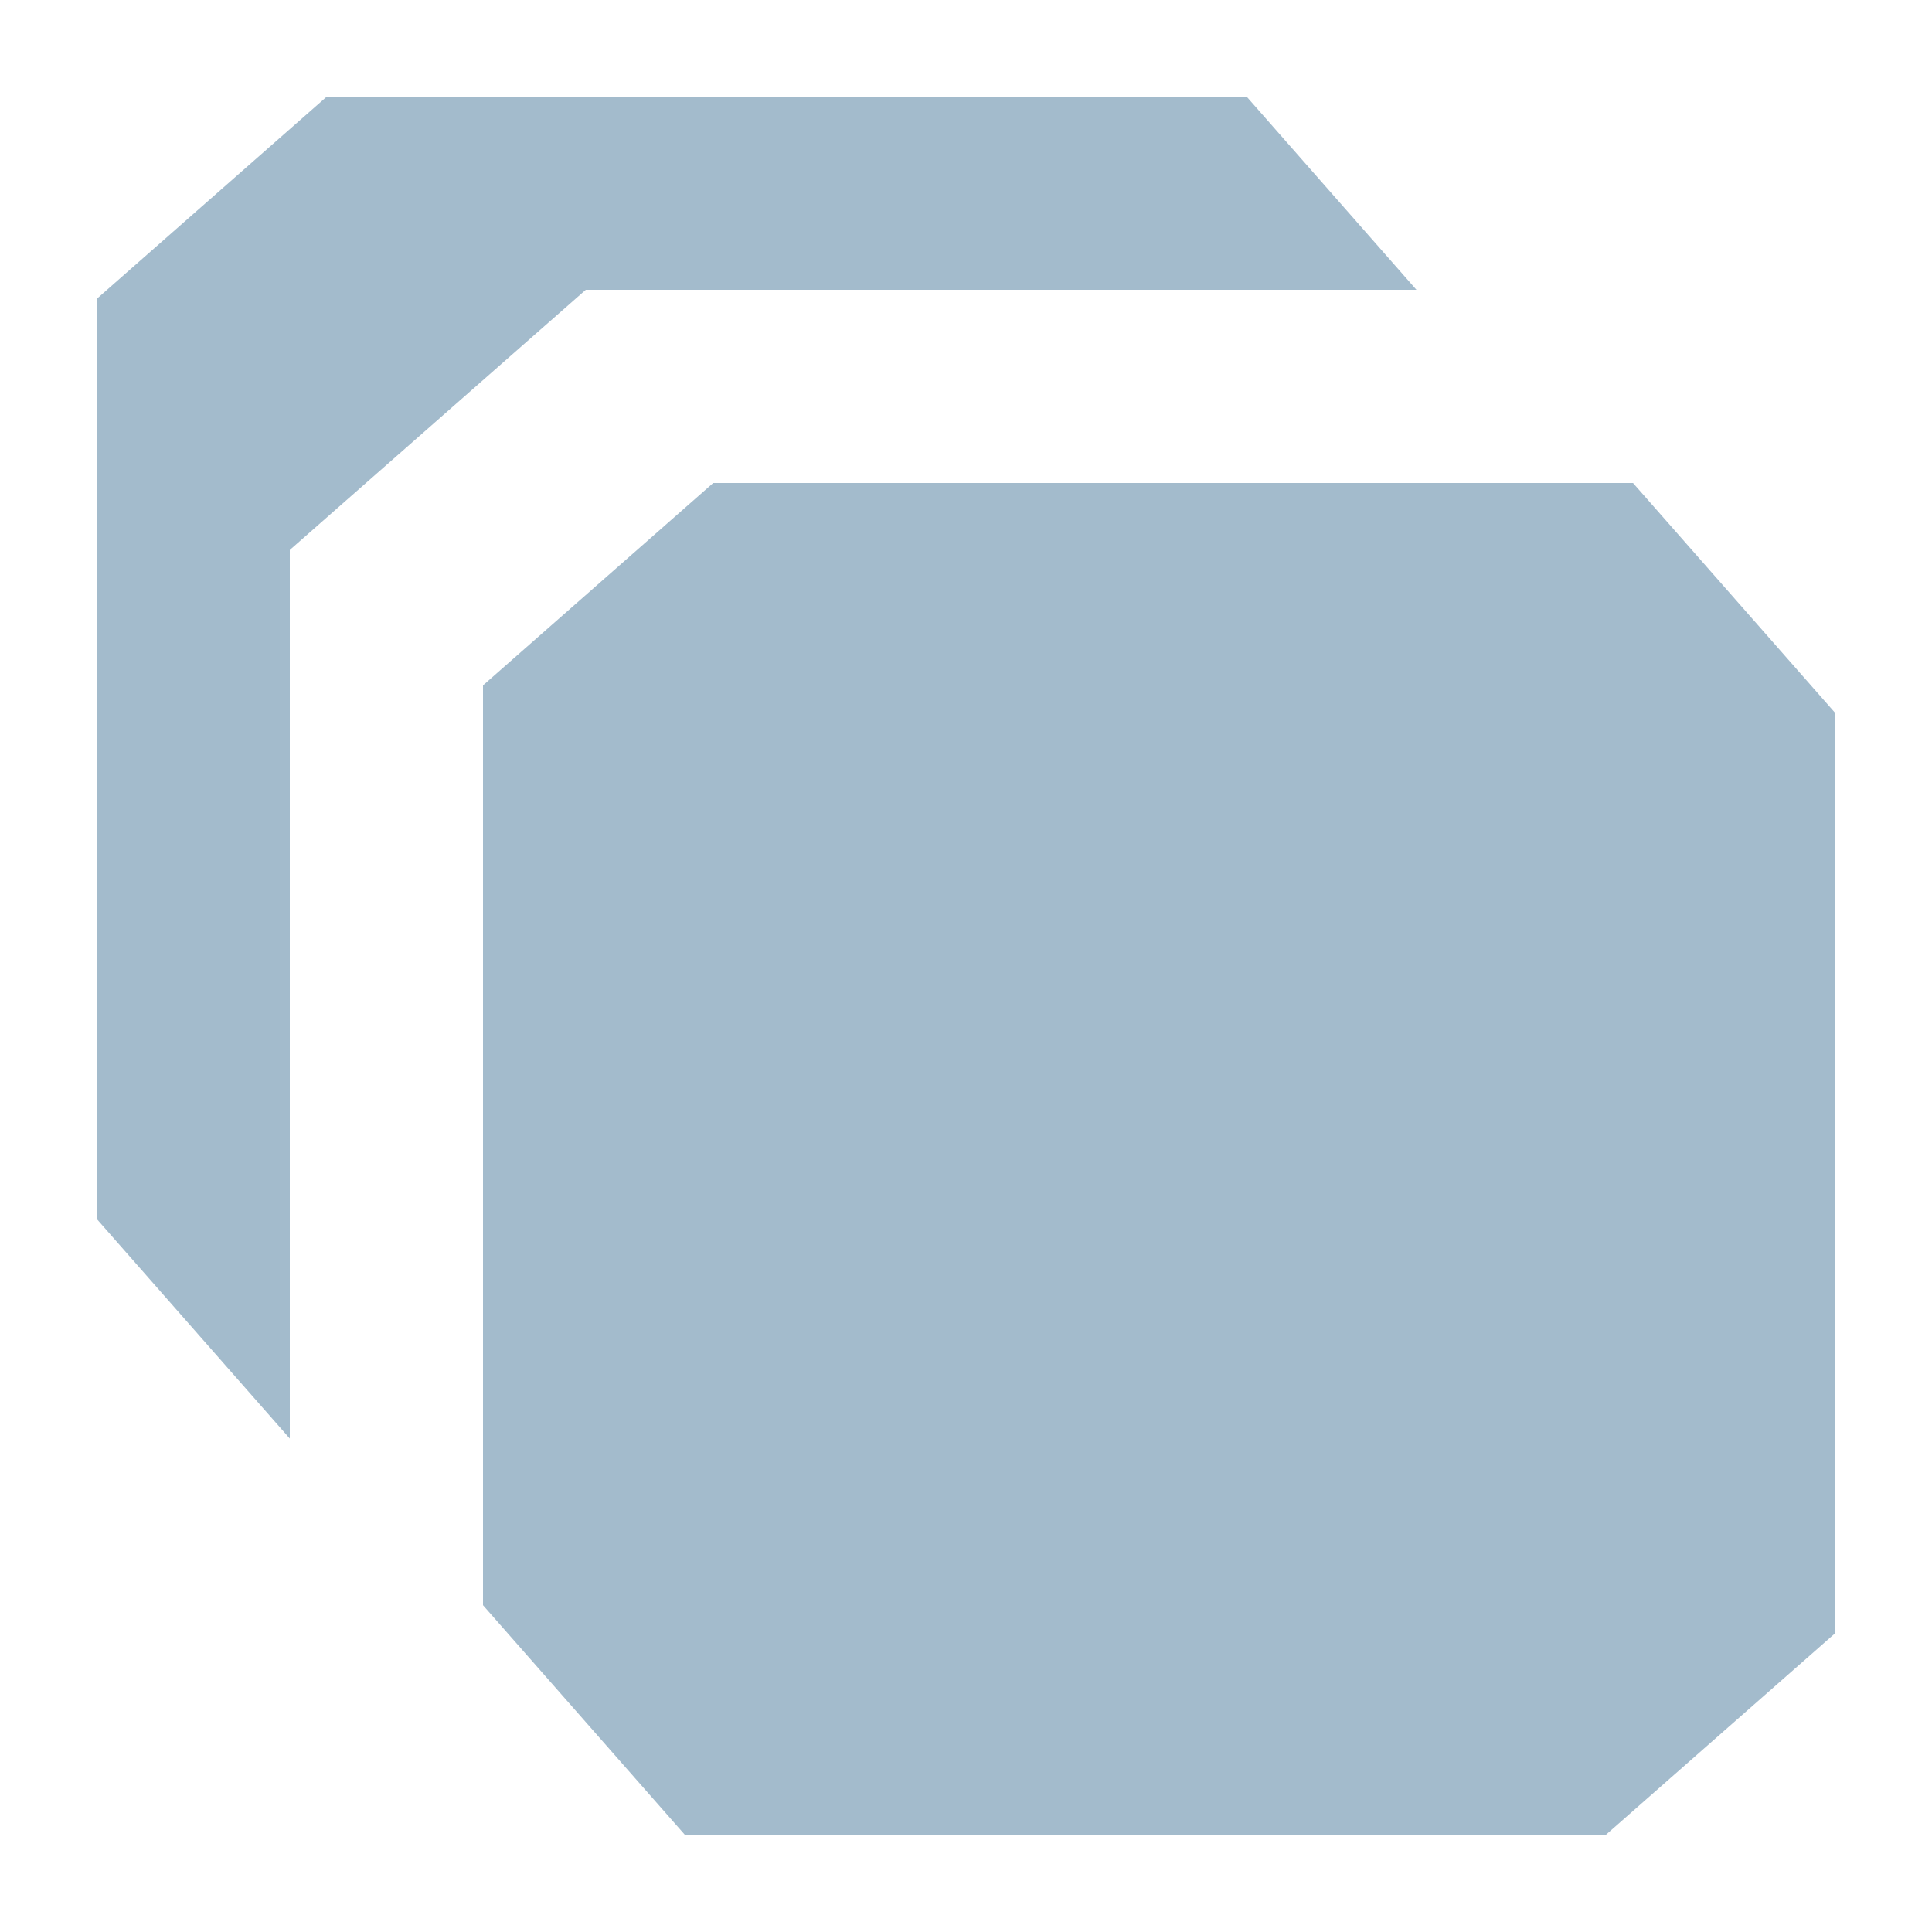
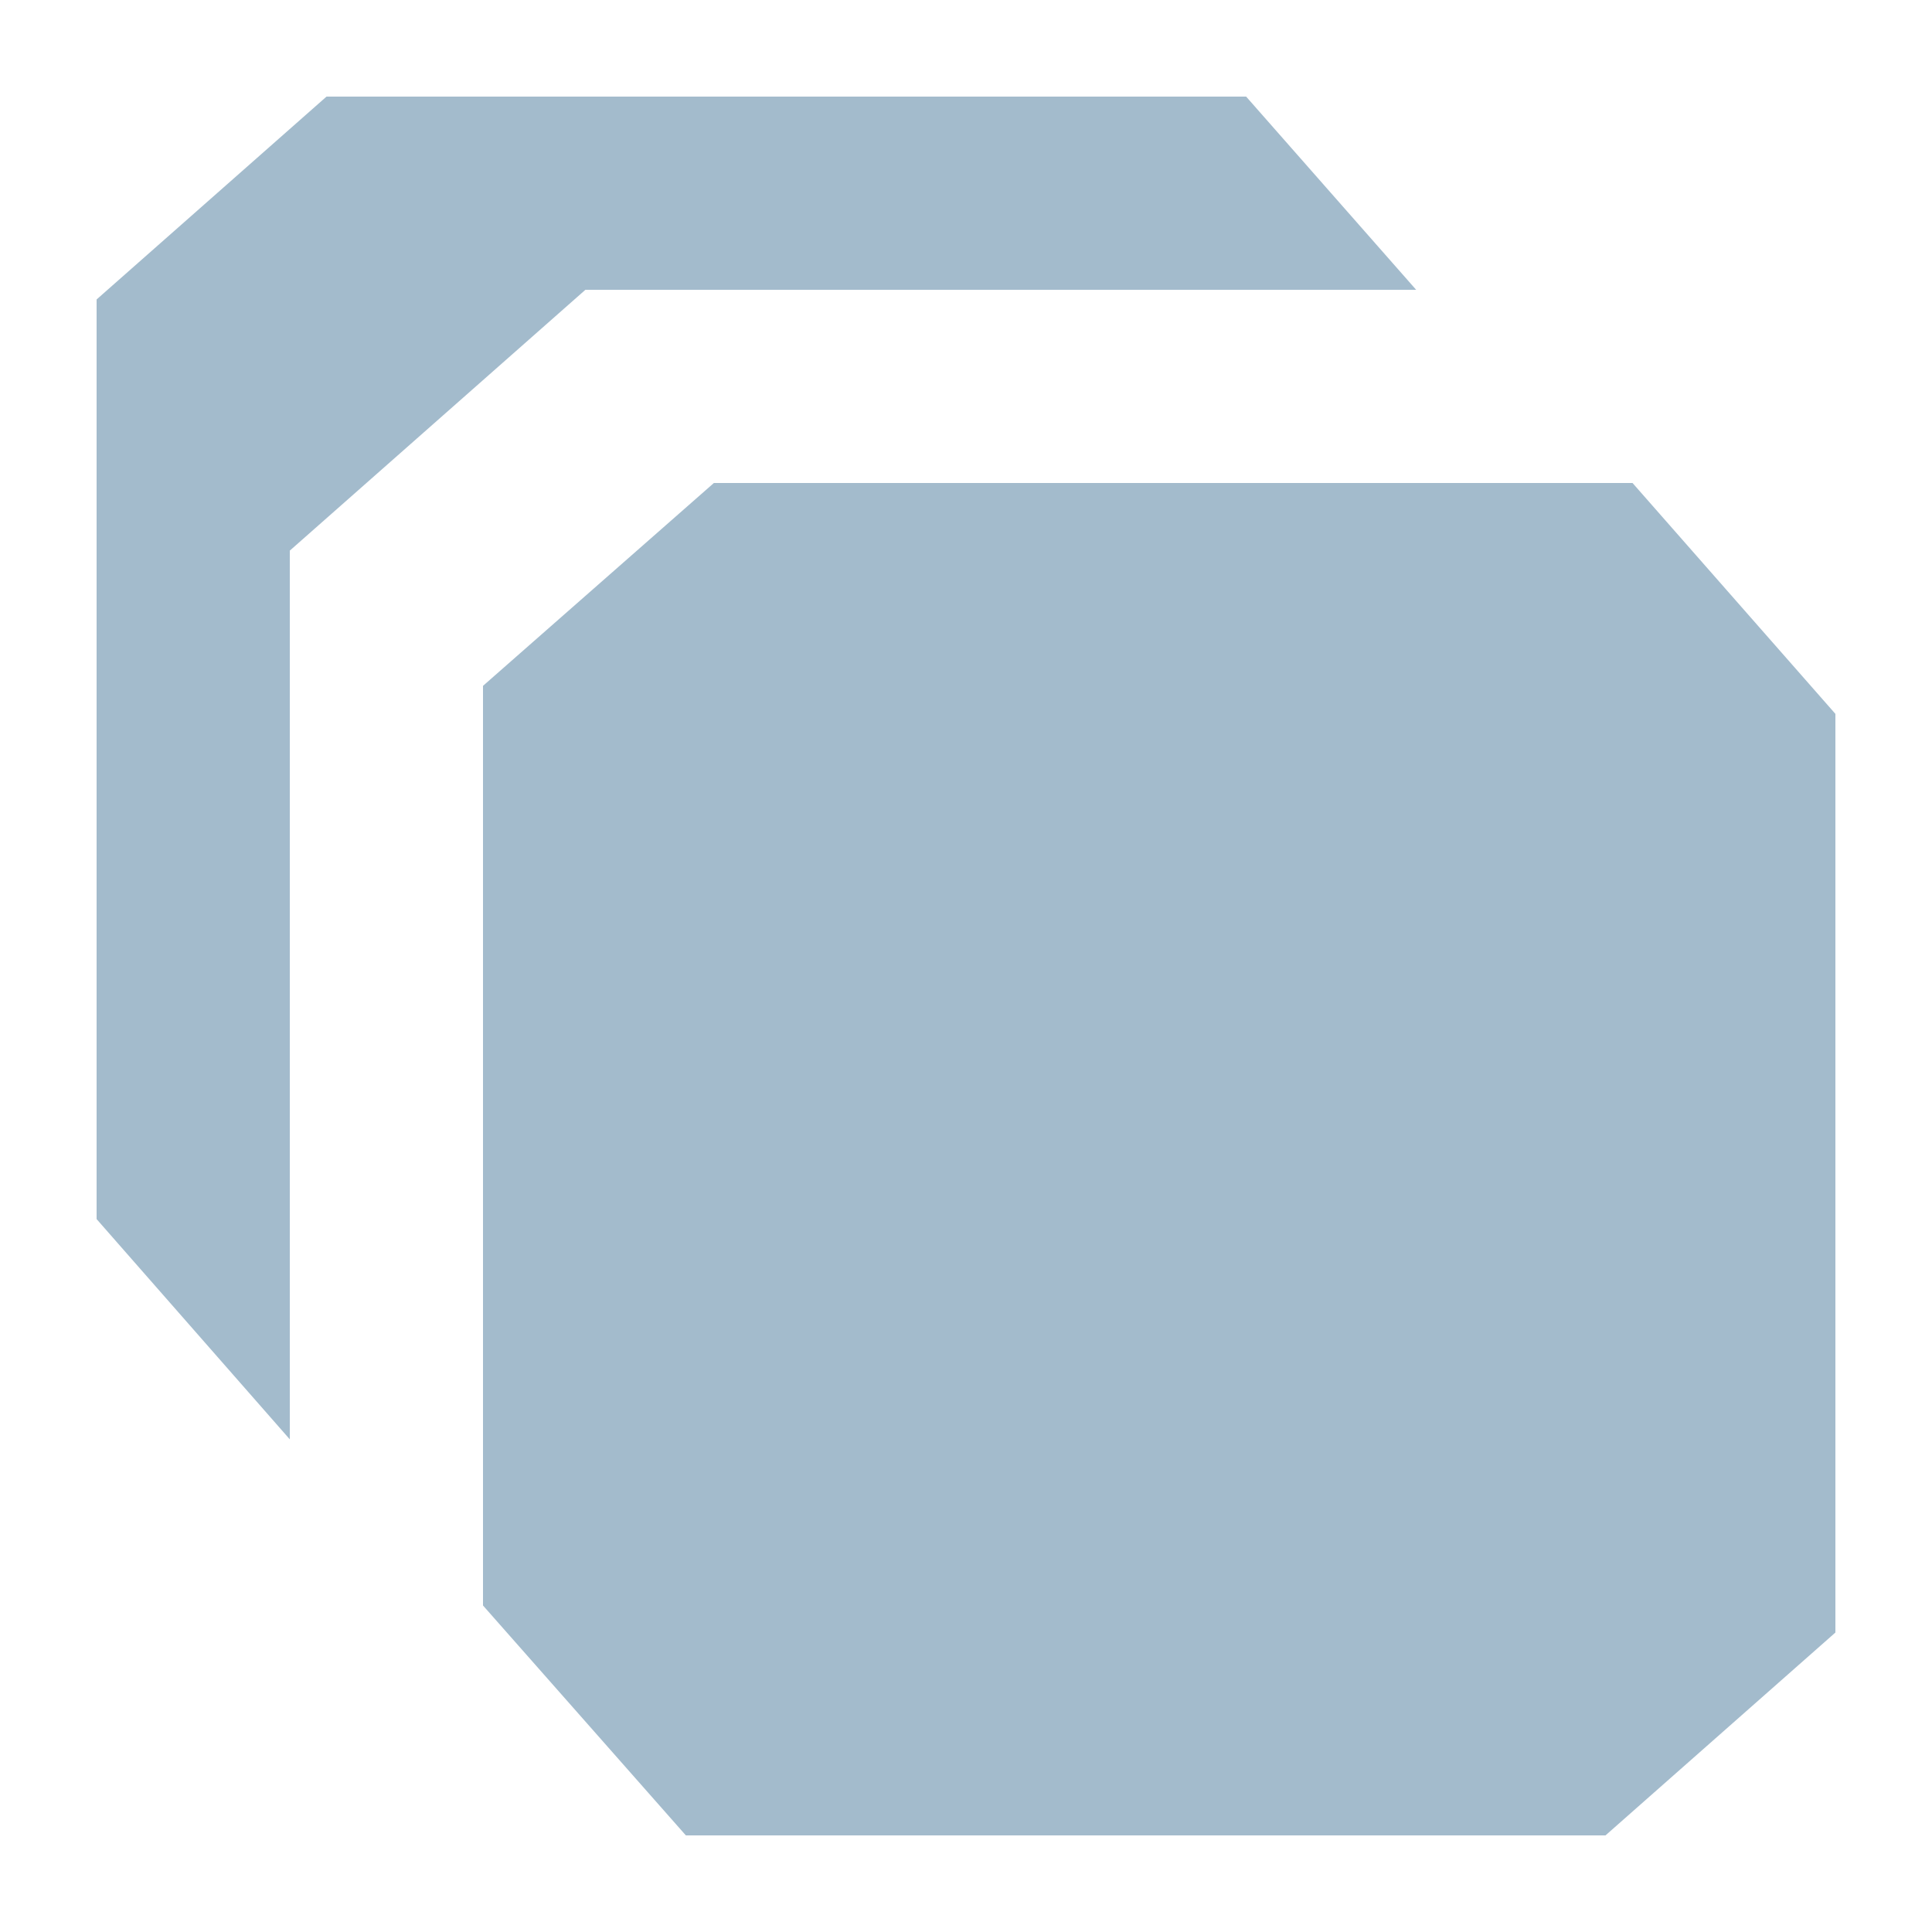
- <svg xmlns="http://www.w3.org/2000/svg" width="20" height="20" fill="none">
-   <path fill-rule="evenodd" clip-rule="evenodd" d="M8 1h4.905l1.758 2H6.064L3 5.693v9.199l-2-2.275V3.095L3.383 1H8Z" fill="#A3BBCC" />
-   <path d="M16.905 5H7.383L5 7.095v9.522L7.095 19h9.522L19 16.905V7.383L16.905 5Z" fill="#A3BBCC" />
+ <svg xmlns="http://www.w3.org/2000/svg" viewBox="0 0 20 20" fill="none">
+   <path fill-rule="evenodd" clip-rule="evenodd" d="M8 1h4.9l1.76 2H6.06L3 5.7v9.2l-2-2.28V3.1L3.38 1H8Z" fill="#A3BBCC" />
+   <path d="M16.9 5H7.39L5 7.1v9.52L7.1 19h9.52L19 16.9V7.39L16.9 5Z" fill="#A3BBCC" />
</svg>
